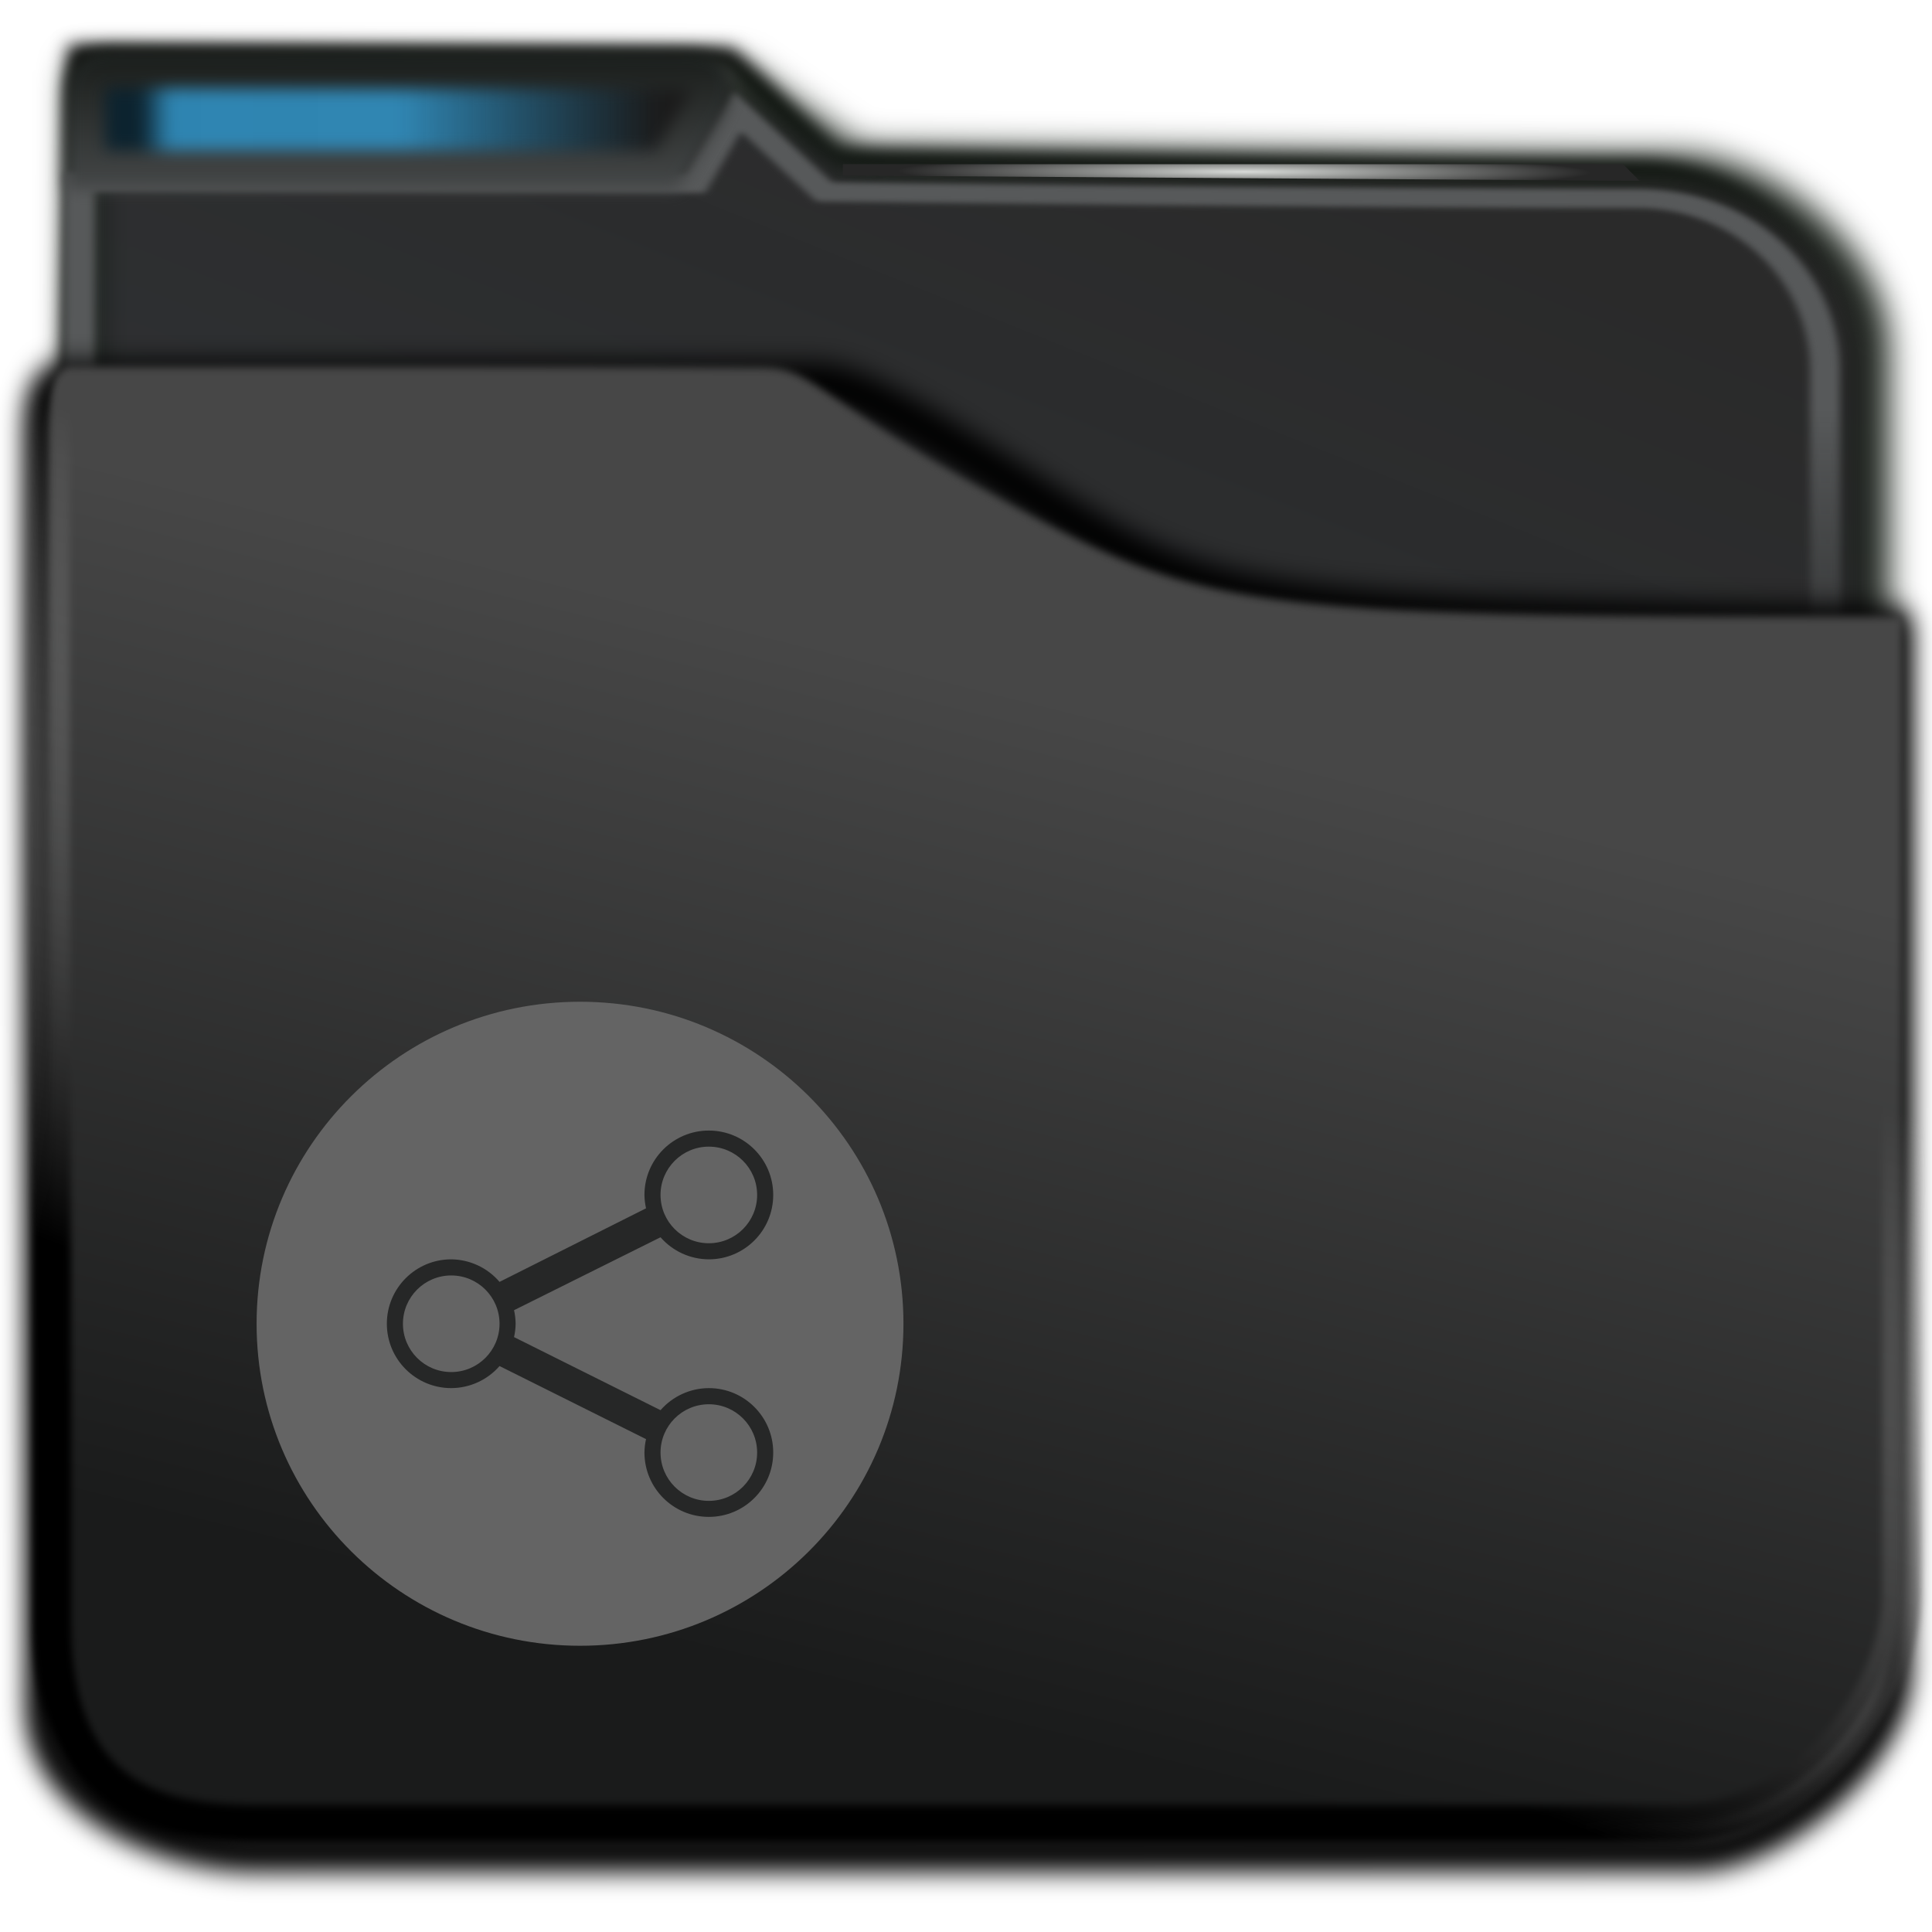
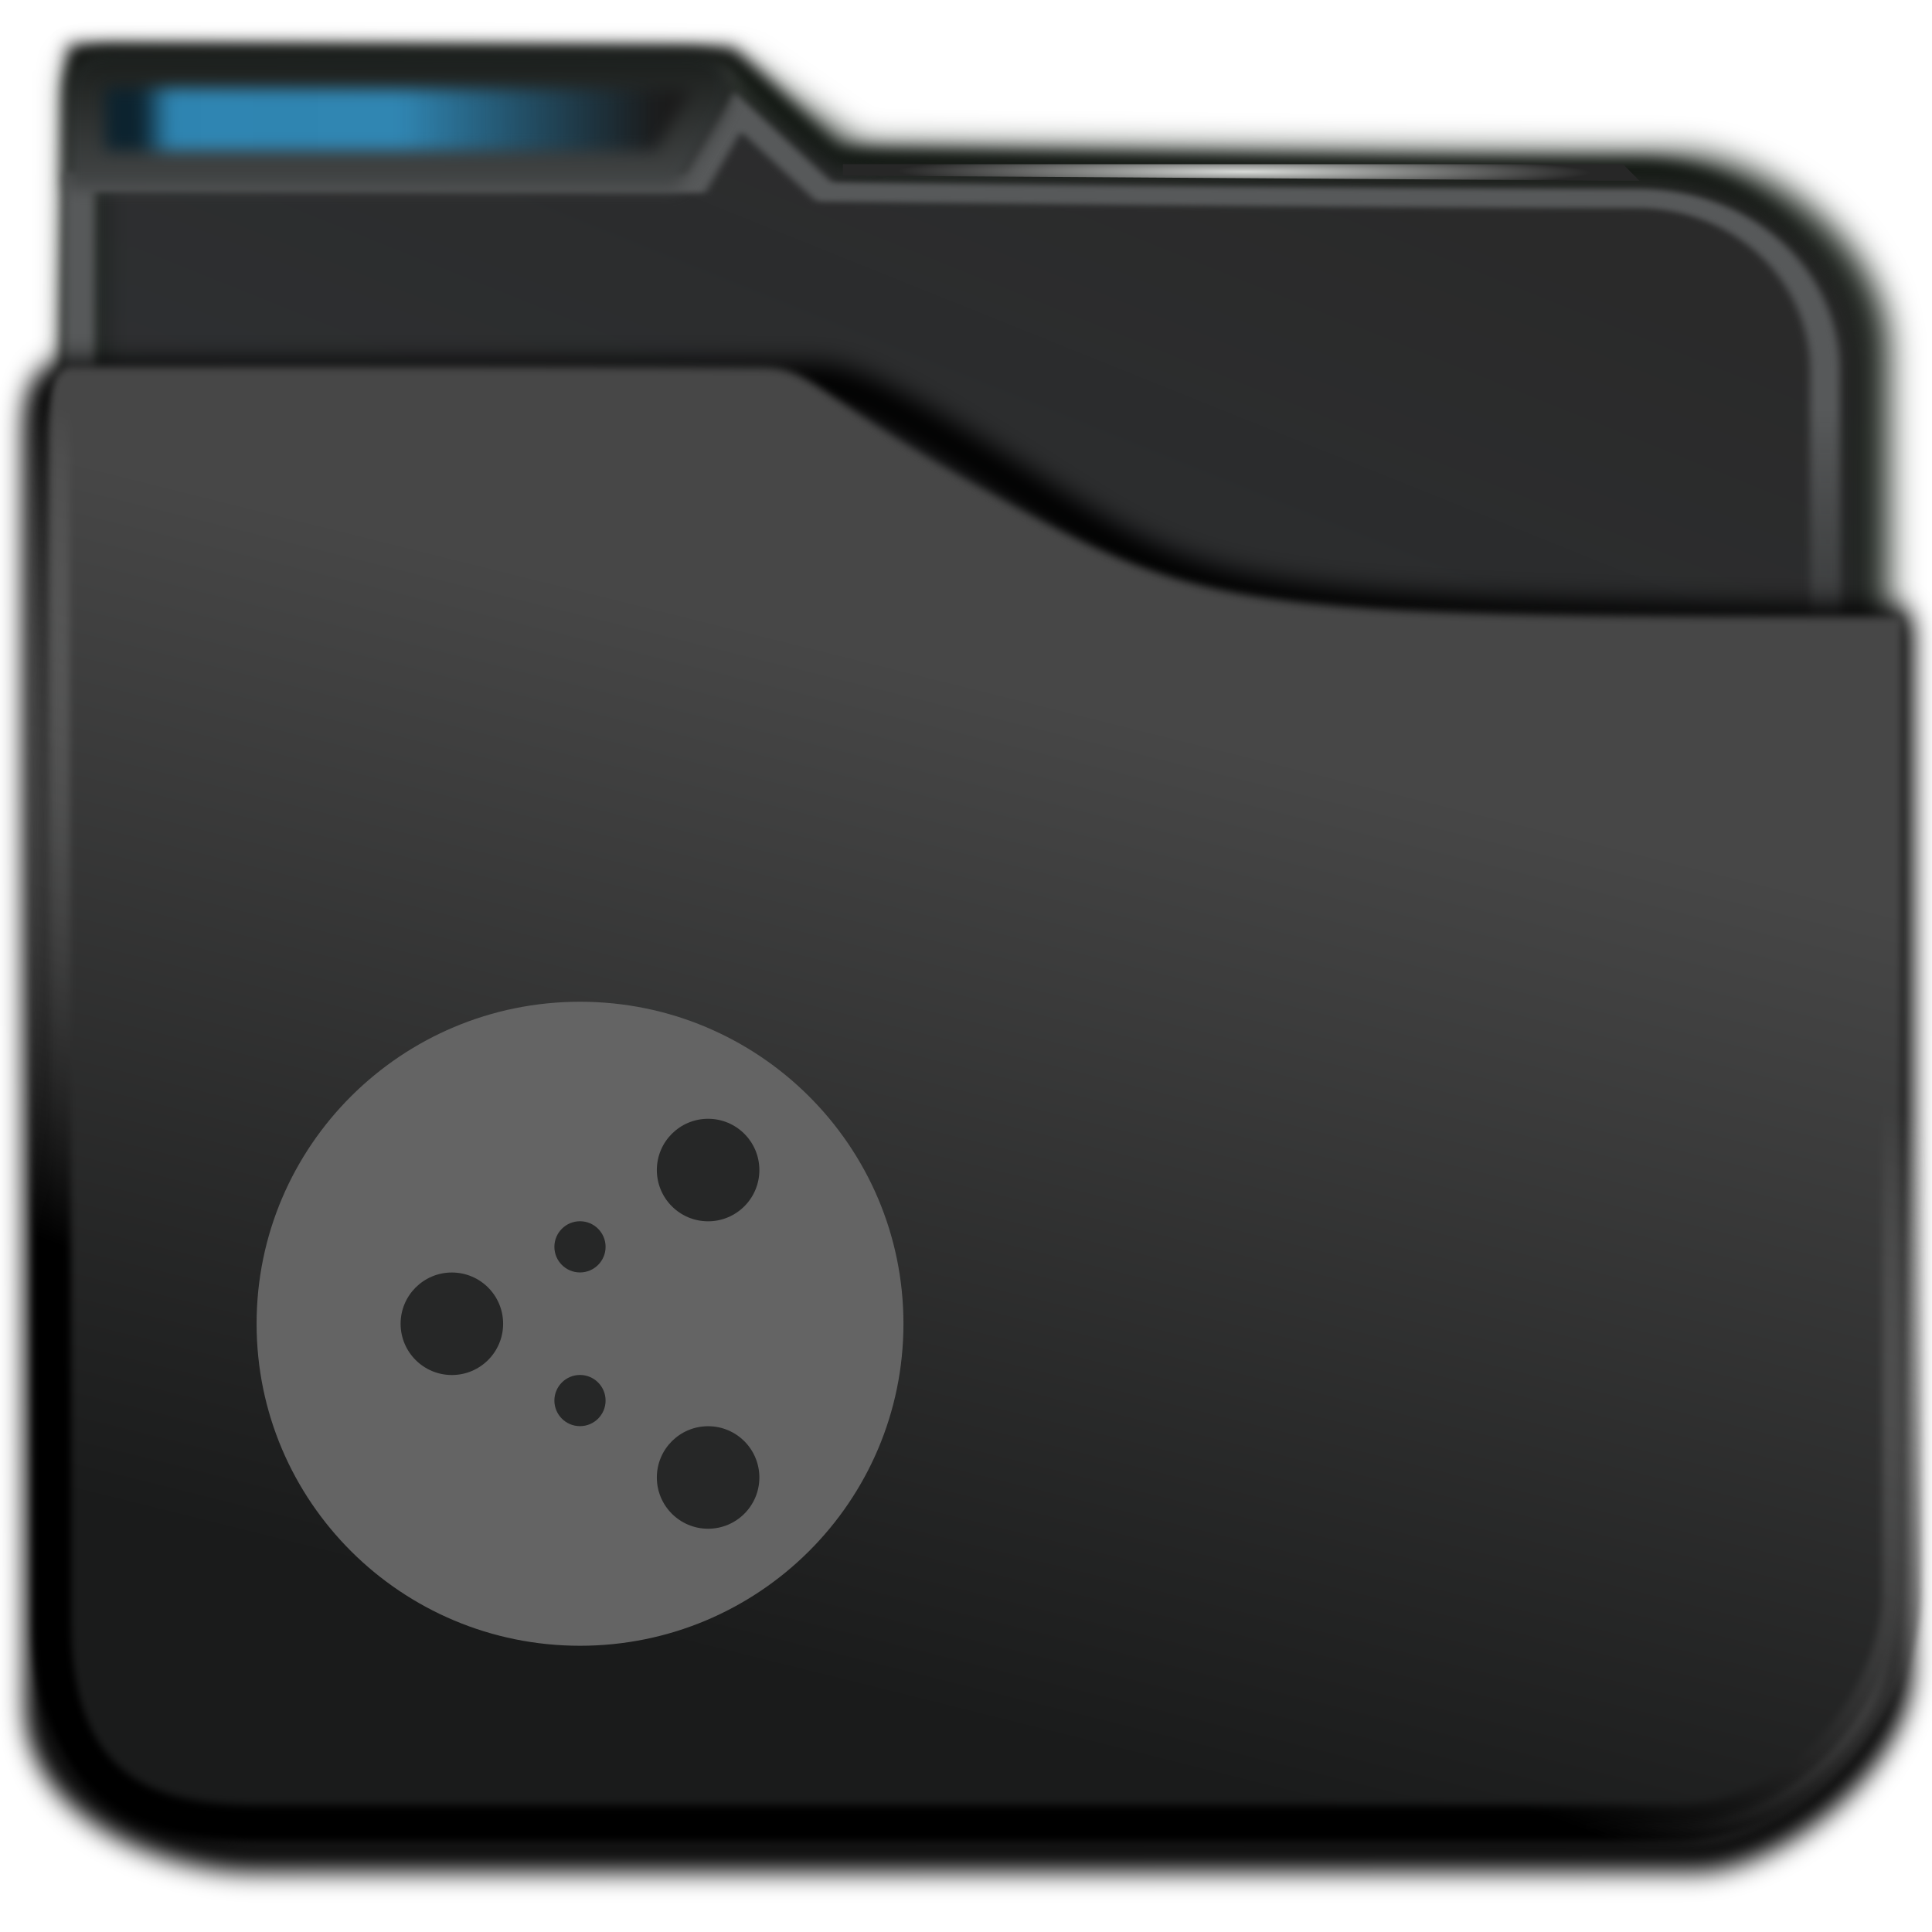
<svg xmlns="http://www.w3.org/2000/svg" xmlns:xlink="http://www.w3.org/1999/xlink" viewBox="0 0 64 64" version="1.1" id="svg12">
  <defs id="defs3051">
    <linearGradient id="linearGradient25153">
      <stop style="stop-color:#1b1b1b;stop-opacity:1" offset="0" id="stop25149" />
      <stop style="stop-color:#090909;stop-opacity:0.245" offset="0.5" id="stop1797" />
      <stop style="stop-color:#010101;stop-opacity:0.239" offset="0.943" id="stop2247" />
      <stop style="stop-color:#000000;stop-opacity:0.801" offset="1" id="stop25151" />
    </linearGradient>
    <linearGradient id="linearGradient14607">
      <stop style="stop-color:#4f5152;stop-opacity:1" offset="0" id="stop14603" />
      <stop style="stop-color:#010501;stop-opacity:1" offset="1" id="stop14605" />
    </linearGradient>
    <style type="text/css" id="current-color-scheme">
      .ColorScheme-Highlight {
        color:#3daee9;
      }
      </style>
    <filter height="1.045" y="-0.027" width="1.034" x="-0.017" id="filter940" style="color-interpolation-filters:sRGB">
      <feGaussianBlur id="feGaussianBlur942" stdDeviation="0.288" />
    </filter>
    <linearGradient gradientTransform="matrix(1.000567,0,0,0.8509446,-0.2361274,72.31521)" gradientUnits="userSpaceOnUse" y2="492.397" x2="437.786" y1="555.743" x1="408.331" id="linearGradient6218" xlink:href="#linearGradient42869" />
    <linearGradient id="linearGradient42869">
      <stop style="stop-color:#353a3f;stop-opacity:0.996" offset="0" id="stop42865" />
      <stop style="stop-color:#272727;stop-opacity:0.989" offset="1" id="stop42867" />
    </linearGradient>
    <filter height="1.067" y="-0.033" width="1.056" x="-0.028" id="filter2714" style="color-interpolation-filters:sRGB">
      <feGaussianBlur id="feGaussianBlur2716" stdDeviation="0.563" />
    </filter>
    <linearGradient gradientUnits="userSpaceOnUse" y2="539.644" x2="414.835" y1="501.653" x1="415.079" id="linearGradient850" xlink:href="#linearGradient848" />
    <linearGradient id="linearGradient848">
      <stop id="stop844" offset="0" style="stop-color:#57595a;stop-opacity:0.996" />
      <stop id="stop846" offset="1" style="stop-color:#000000;stop-opacity:0.427" />
    </linearGradient>
    <filter height="1.032" y="-0.026" width="1.028" x="-0.014" id="filter2706" style="color-interpolation-filters:sRGB">
      <feGaussianBlur id="feGaussianBlur2708" stdDeviation="0.14" />
    </filter>
    <radialGradient gradientUnits="userSpaceOnUse" gradientTransform="matrix(-1.0705868e-4,0.04846987,-1.023548,-0.0023723,538.4923,-12.44815)" r="11.249" fy="485.791" fx="397.991" cy="485.791" cx="397.991" id="radialGradient6178-3" xlink:href="#linearGradient880" />
    <linearGradient id="linearGradient880">
      <stop style="stop-color:#d8dbd8;stop-opacity:1" offset="0" id="stop876" />
      <stop style="stop-color:#272727;stop-opacity:0.989" offset="1" id="stop878" />
    </linearGradient>
    <filter height="1.071" y="-0.035" width="1.051" x="-0.025" id="filter1073" style="color-interpolation-filters:sRGB">
      <feGaussianBlur id="feGaussianBlur1075" stdDeviation="0.393" />
    </filter>
    <linearGradient gradientUnits="userSpaceOnUse" y2="506.873" x2="414.472" y1="539.616" x1="406.457" id="linearGradient2676" xlink:href="#linearGradient2668" />
    <linearGradient id="linearGradient2668">
      <stop id="stop2664" offset="0" style="stop-color:#1a1b1b;stop-opacity:1" />
      <stop id="stop2666" offset="1" style="stop-color:#474747;stop-opacity:1" />
    </linearGradient>
    <linearGradient gradientUnits="userSpaceOnUse" y2="505.625" x2="404.771" y1="530.014" x1="395.58" id="linearGradient2684" xlink:href="#linearGradient2682" />
    <linearGradient id="linearGradient2682">
      <stop id="stop2678" offset="0" style="stop-color:#000000;stop-opacity:1;" />
      <stop id="stop2680" offset="1" style="stop-color:#c3c3c3;stop-opacity:0" />
    </linearGradient>
    <filter height="1.04" y="-0.02" width="1.031" x="-0.015" id="filter2690" style="color-interpolation-filters:sRGB">
      <feGaussianBlur id="feGaussianBlur2692" stdDeviation="0.131" />
    </filter>
    <filter style="color-interpolation-filters:sRGB" id="filter24684" x="-0.025" y="-0.154" width="1.05" height="1.308">
      <feGaussianBlur stdDeviation="0.216" id="feGaussianBlur24686" />
    </filter>
    <linearGradient xlink:href="#linearGradient14607" id="linearGradient25029" gradientUnits="userSpaceOnUse" x1="12.021" y1="7.281" x2="12.012" y2="-0.726" />
    <linearGradient xlink:href="#linearGradient25153" id="linearGradient25155" x1="21.812" y1="3.934" x2="4.654" y2="4.034" gradientUnits="userSpaceOnUse" />
    <filter style="color-interpolation-filters:sRGB" id="filter30328" x="-0.061" y="-0.374" width="1.121" height="1.749">
      <feGaussianBlur stdDeviation="0.255" id="feGaussianBlur30330" />
    </filter>
  </defs>
  <path transform="matrix(0.9773795,0,0,0.9955792,-375.6862,-481.9139)" id="path6220-2" d="m 386.257,524.618 0.778,-38.712 22.031,0.102 3.505,3.407 c 0,0 18.11,0.351 27.338,0.351 2.889,0 6.719,2.189 6.719,7.169 0,13.136 0.122,26.49 0.122,26.49" style="display:inline;fill:none;fill-opacity:1;stroke:#000000;stroke-width:0.7;stroke-linecap:butt;stroke-linejoin:miter;stroke-miterlimit:4;stroke-dasharray:none;stroke-opacity:1;filter:url(#filter940)" />
  <path transform="matrix(0.9795118,0,0,0.9958172,-375.7432,-481.7697)" d="m 386.394,486.196 c 0,0 -0.103,36.255 -0.103,49.286 0,1.039 0.482,1.877 1.081,1.877 h 58.398 c 0.599,0 1.348,-0.837 1.342,-1.877 0,0 -0.027,-27.28 -0.027,-40.09 0,-3.006 -3.751,-6.059 -6.821,-6.059 -9.034,0 -27.695,-0.227 -27.695,-0.227 l -4.132,-2.823 z" id="rect4180" style="display:inline;fill:url(#linearGradient6218);fill-opacity:1;stroke:#000a00;stroke-width:0.71;stroke-linecap:round;stroke-linejoin:bevel;stroke-miterlimit:4;stroke-dasharray:none;stroke-opacity:1;filter:url(#filter2714)" />
  <path transform="matrix(0.9828545,0,0,0.6370857,-377.8506,-306.1278)" id="path6220" d="m 387.049,540.319 0.076,-50.366 20.736,0.09 1.416,-3.757 2.947,4.207 c 0,0 17.41,0.342 27.406,0.342 3.612,0 6.32,4.051 6.32,8.945 0,12.768 0.117,38.205 0.117,38.205" style="display:inline;fill:none;fill-opacity:1;stroke:url(#linearGradient850);stroke-width:1px;stroke-linecap:butt;stroke-linejoin:miter;stroke-opacity:1;filter:url(#filter2706)" />
  <path d="m 27.921,5.439 v 0.38 h 0.446 l 25.495,0.168 h 0.446 l -0.545,-0.548 h -0.446 -24.949 z" id="path4151-2-3-5" style="display:inline;fill:url(#radialGradient6178-3);fill-opacity:1;stroke-width:0.666" />
  <path transform="matrix(0.9803317,0,0,1.080933,-376.1771,-528.1338)" style="display:inline;fill:none;fill-opacity:1;stroke:#000000;stroke-width:1.297;stroke-linejoin:round;stroke-miterlimit:4;stroke-dasharray:none;stroke-opacity:1;filter:url(#filter1073)" id="path952" d="m 385.156,501.644 c 0,13.814 0.055,36.336 0.055,39.231 0,2.895 4.244,4.437 7.165,4.437 9.658,10e-4 39.748,-0.008 48.586,-0.009 2.73,-2.9e-4 6.74,-3.069 6.74,-5.572 4.6e-4,-8.012 0.026,-31.893 0.026,-31.893 -21.391,-0.314 -23.005,-0.496 -28.481,-3.686 -5.476,-3.19 -6.843,-3.789 -8.068,-3.796 -8.197,-0.046 -25.324,-0.025 -25.324,-0.025 0,0 -0.689,-0.094 -0.698,1.314 z" />
  <path transform="matrix(0.9803317,0,0,0.9978568,-375.9113,-483.8264)" style="display:inline;fill:url(#linearGradient2676);fill-opacity:1;stroke:url(#linearGradient2684);stroke-width:1.297;stroke-linejoin:round;stroke-miterlimit:4;stroke-dasharray:none;stroke-opacity:1;filter:url(#filter2690)" id="path952-7" d="m 385.156,498.353 c 0,13.814 0.055,28.036 0.055,40.415 0,6.525 4.519,6.672 7.29,6.672 9.658,10e-4 38.737,0 47.574,0 4.296,0 7.626,-4.197 7.626,-7.719 4.6e-4,-8.012 0.026,-32.39 0.026,-32.39 -22.811,0 -23.576,-0.137 -31.181,-4.285 -5.62,-3.066 -5.632,-3.982 -7.353,-3.982 -8.197,-0.046 -23.338,-0.025 -23.338,-0.025 0,0 -0.689,-0.094 -0.698,1.314 z" />
  <path style="display:inline;mix-blend-mode:normal;fill:currentColor;stroke:none;stroke-width:0.39;stroke-miterlimit:4;stroke-dasharray:none;filter:url(#filter24684)" d="M 3.119,2.394 C 2.906,2.576 2.841,2.663 2.841,3.172 c 0,0.747 0.007,2.459 0.007,2.459 H 22.076 l 0.994,-1.635 c 0,0 0.682,-0.979 0.448,-1.411 -0.123,-0.227 -0.513,-0.266 -1.076,-0.266 -0.821,0 -18.169,-0.042 -18.433,-0.042 0,0 -0.716,-0.032 -0.891,0.118 z" class="ColorScheme-Highlight" id="path4" />
  <path style="color:#3daee9;display:inline;fill:url(#linearGradient25155);fill-opacity:1;stroke:url(#linearGradient25029);stroke-width:1.29;stroke-miterlimit:4;stroke-dasharray:none;filter:url(#filter30328)" d="M 3.119,2.394 C 2.906,2.576 2.841,2.663 2.841,3.172 c 0,0.747 0.007,2.459 0.007,2.459 H 22.076 l 0.994,-1.635 c 0,0 0.682,-0.979 0.448,-1.411 -0.123,-0.227 -0.513,-0.266 -1.076,-0.266 -0.821,0 -18.169,-0.042 -18.433,-0.042 0,0 -0.716,-0.032 -0.891,0.118 z" id="path4-0" />
-   <g id="g1">
+   <g id="g2">
    <path d="m 19.214,33.184 c -5.918,0 -10.714,4.775 -10.714,10.667 0,5.892 4.796,10.667 10.714,10.667 5.918,0 10.714,-4.775 10.714,-10.667 0,-5.892 -4.796,-10.667 -10.714,-10.667 z" id="path67-6-7" style="fill:#646464;fill-opacity:1;stroke-width:0.045" />
-     <path d="m 23.481,37.451 a 2.133,2.133 0 0 0 -2.133,2.133 2.133,2.133 0 0 0 0.053,0.443 l -4.853,2.437 a 2.133,2.133 0 0 0 -1.6,-0.747 2.133,2.133 0 0 0 -2.133,2.133 2.133,2.133 0 0 0 2.133,2.133 2.133,2.133 0 0 0 1.6,-0.731 l 4.853,2.421 a 2.133,2.133 0 0 0 -0.053,0.443 2.133,2.133 0 0 0 2.133,2.133 2.133,2.133 0 0 0 2.133,-2.133 2.133,2.133 0 0 0 -2.133,-2.133 2.133,2.133 0 0 0 -1.6,0.731 l -4.853,-2.421 a 2.133,2.133 0 0 0 0.053,-0.443 2.133,2.133 0 0 0 -0.053,-0.448 l 4.853,-2.416 a 2.133,2.133 0 0 0 1.6,0.731 2.133,2.133 0 0 0 2.133,-2.133 2.133,2.133 0 0 0 -2.133,-2.133 z m 0,0.533 a 1.6,1.6 0 0 1 1.6,1.6 1.6,1.6 0 0 1 -1.6,1.6 1.6,1.6 0 0 1 -1.6,-1.6 1.6,1.6 0 0 1 1.6,-1.6 z m -8.533,4.267 a 1.6,1.6 0 0 1 1.6,1.6 1.6,1.6 0 0 1 -1.6,1.6 1.6,1.6 0 0 1 -1.6,-1.6 1.6,1.6 0 0 1 1.6,-1.6 z m 8.533,4.267 a 1.6,1.6 0 0 1 1.6,1.6 1.6,1.6 0 0 1 -1.6,1.6 1.6,1.6 0 0 1 -1.6,-1.6 1.6,1.6 0 0 1 1.6,-1.6 z" id="path6" style="color:#111111;opacity:1;fill:#262727;fill-opacity:1;stroke-width:0.533" />
+     <path style="color:#eff0f1;fill:#262727;fill-opacity:1;stroke:none;stroke-width:0.849" d="m 11.562,18.494 c -0.469,0 -0.849,0.38 -0.849,0.849 0,0.469 0.38,0.849 0.849,0.849 0.469,0 0.849,-0.38 0.849,-0.849 0,-0.469 -0.38,-0.849 -0.849,-0.849 z m -2.122,1.697 c -0.234,0 -0.424,0.19 -0.424,0.424 0,0.234 0.19,0.424 0.424,0.424 0.234,0 0.424,-0.19 0.424,-0.424 0,-0.234 -0.19,-0.424 -0.424,-0.424 z m -2.122,0.849 c -0.469,0 -0.849,0.38 -0.849,0.849 0,0.469 0.38,0.849 0.849,0.849 0.469,0 0.849,-0.38 0.849,-0.849 0,-0.469 -0.38,-0.849 -0.849,-0.849 z m 2.122,1.697 c -0.234,0 -0.424,0.19 -0.424,0.424 0,0.234 0.19,0.424 0.424,0.424 0.234,0 0.424,-0.19 0.424,-0.424 0,-0.234 -0.19,-0.424 -0.424,-0.424 z m 2.122,0.849 c -0.469,0 -0.849,0.38 -0.849,0.849 0,0.469 0.38,0.849 0.849,0.849 0.469,0 0.849,-0.38 0.849,-0.849 0,-0.469 -0.38,-0.849 -0.849,-0.849 z" class="ColorScheme-Text" id="path4867" transform="matrix(2.000042,0,0,2,0.332372,0.07333479)" />
  </g>
</svg>
